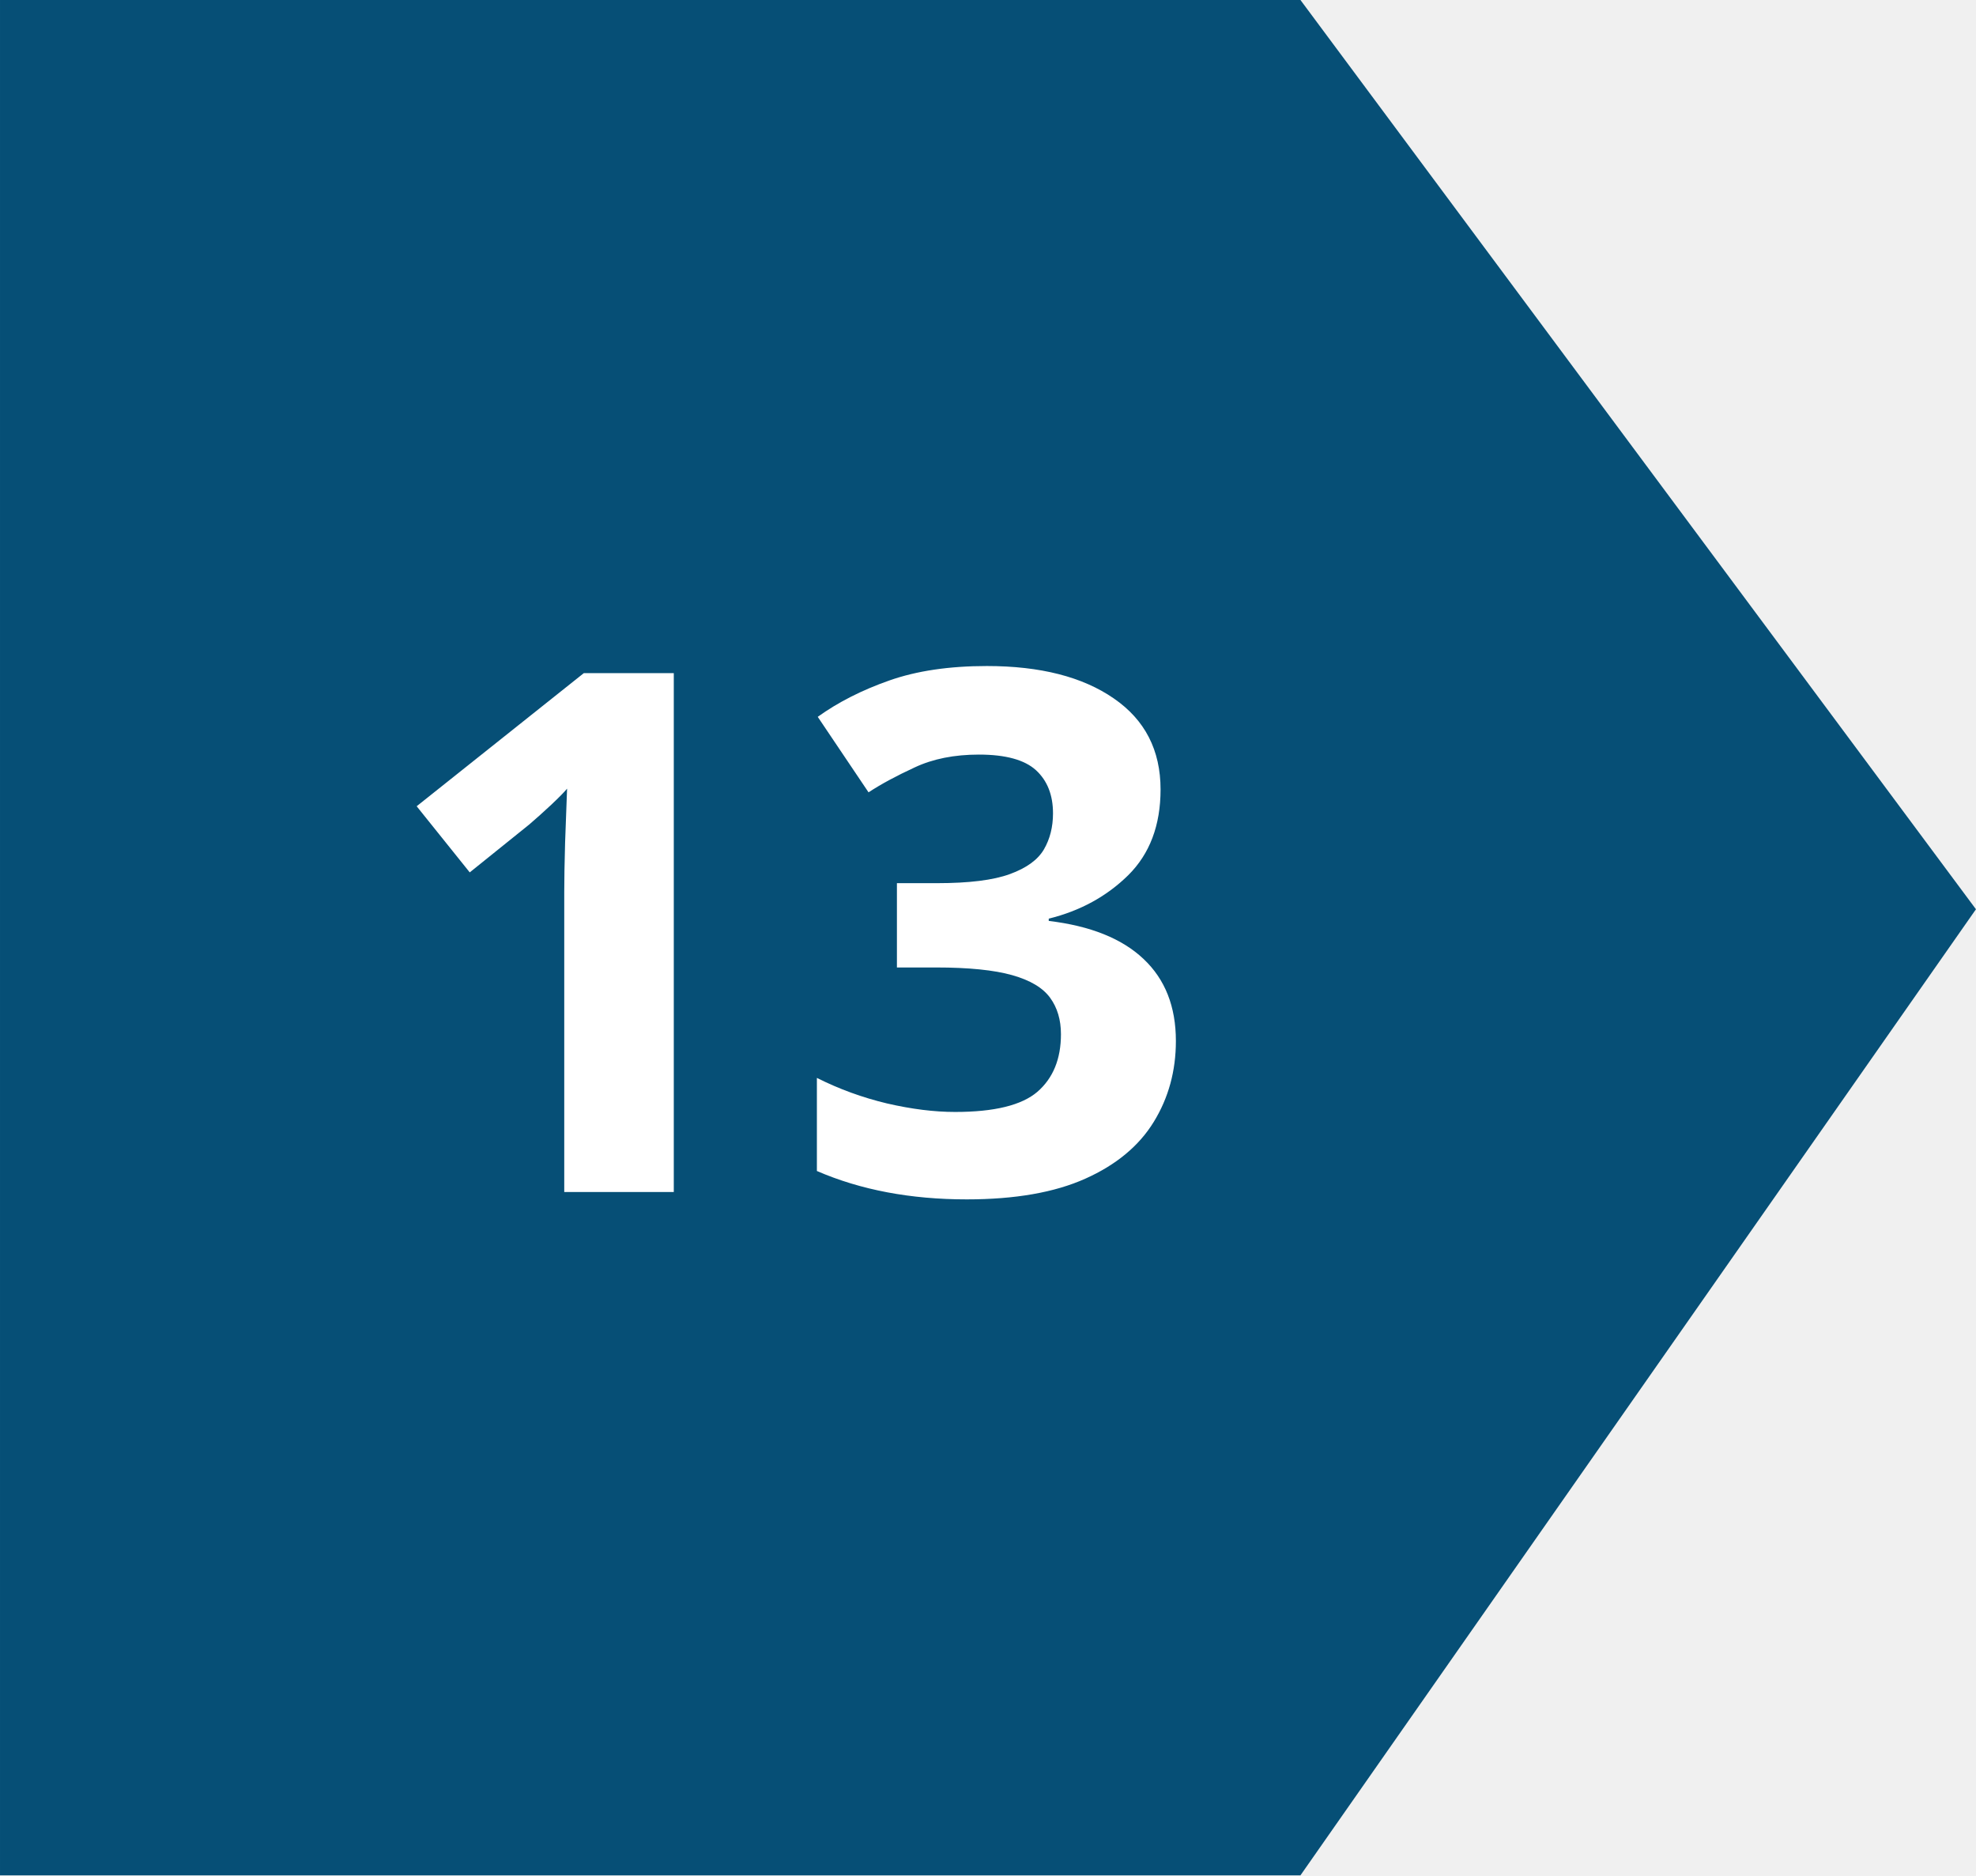
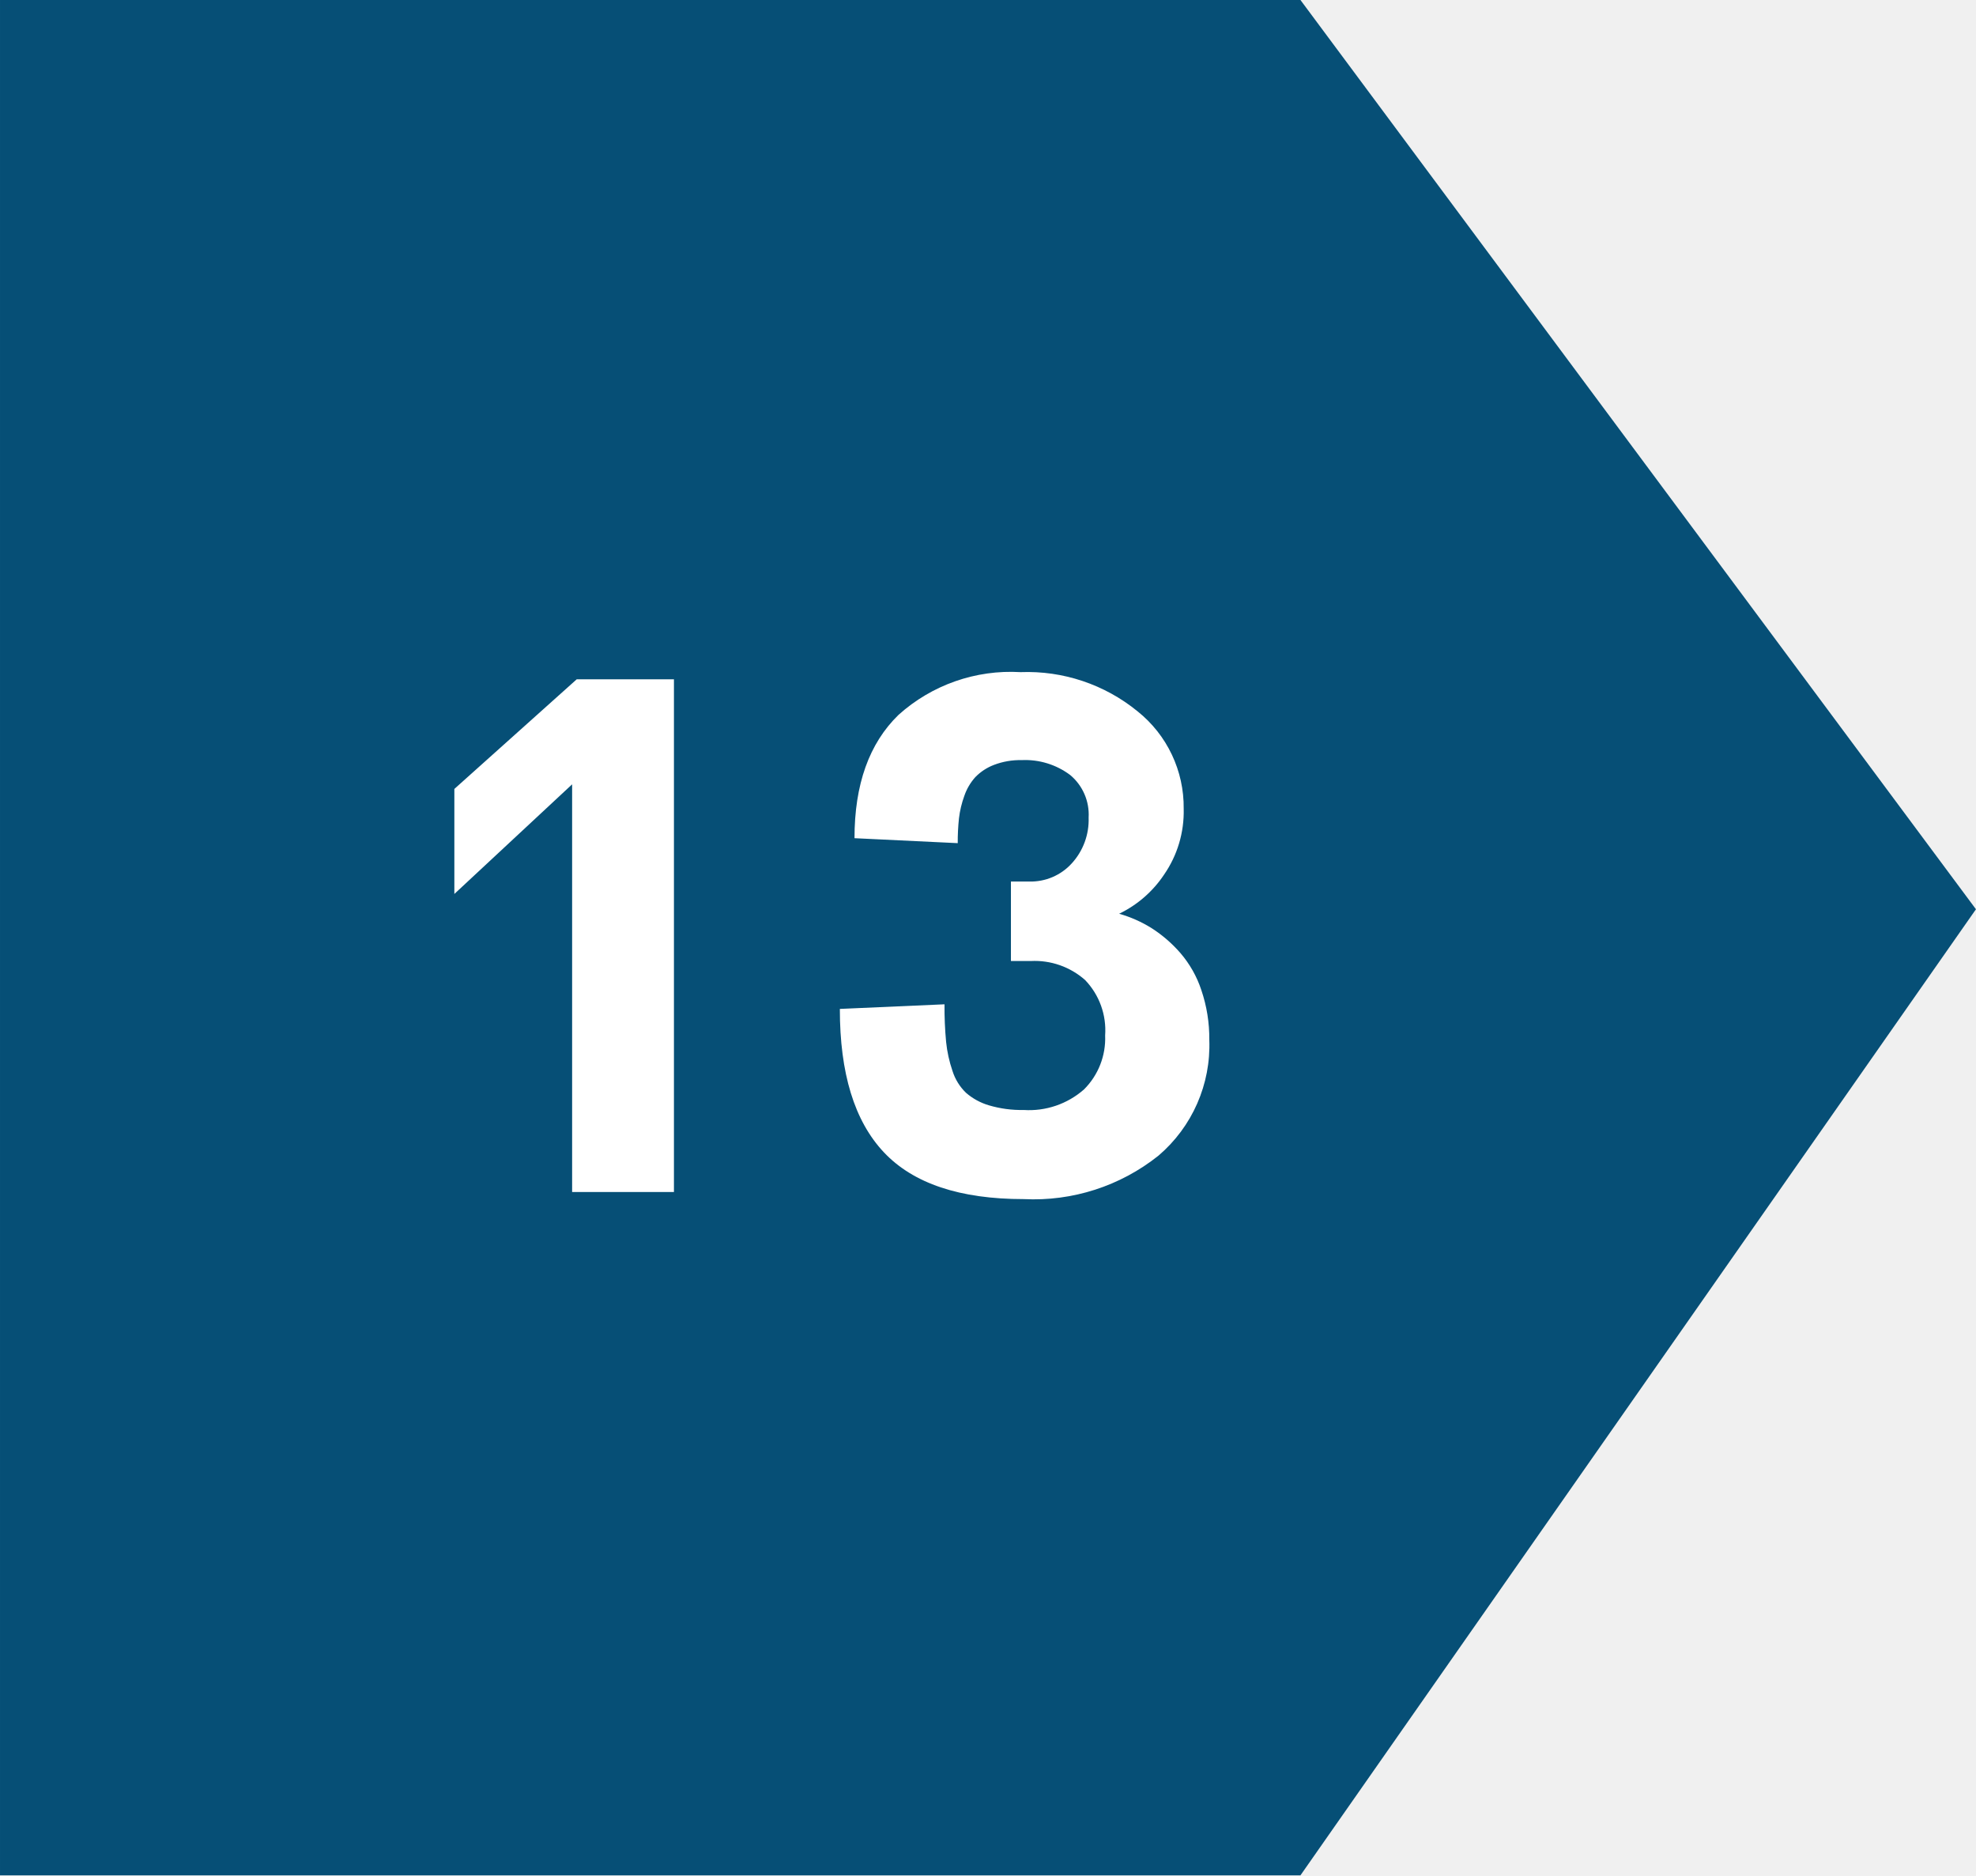
<svg xmlns="http://www.w3.org/2000/svg" width="108.795" height="103.233" viewBox="0 0 108.795 103.233">
  <g id="Grupo_11915" data-name="Grupo 11915" transform="translate(-347.418 -2322.384)">
    <path id="Trazado_12403" data-name="Trazado 12403" d="M-1875.37,363.37h71.6l37.192,50.053-37.192,53.181h-71.6Z" transform="translate(2222.788 1959.013)" fill="#064f76" />
-     <text id="_13_" data-name="13 " transform="translate(368 2349)" fill="#fff" font-size="40" font-family="CerebriSans-Bold, Cerebri Sans" font-weight="700">
-       <tspan x="0" y="39">13</tspan>
-     </text>
+     <path id="Trazado_14742" data-name="Trazado 14742" d="M11.172,10.777h5.352V39H10.918V16.559L4.434,22.594V16.813ZM35.781,39.391q-5.273,0-7.7-2.578t-2.422-7.891l5.762-.254a20.4,20.4,0,0,0,.088,2.07,7.156,7.156,0,0,0,.352,1.6,2.866,2.866,0,0,0,.742,1.2,3.372,3.372,0,0,0,1.27.693,6.274,6.274,0,0,0,1.9.254,4.576,4.576,0,0,0,3.33-1.133,3.96,3.96,0,0,0,1.162-2.969A3.992,3.992,0,0,0,39.16,27.33a4.19,4.19,0,0,0-2.988-1.045H35.078V21.91h1.016a3.054,3.054,0,0,0,2.334-1,3.552,3.552,0,0,0,.928-2.52,2.839,2.839,0,0,0-1.016-2.344,4.129,4.129,0,0,0-2.676-.82,4.01,4.01,0,0,0-1.523.264,2.841,2.841,0,0,0-1.025.674A2.98,2.98,0,0,0,32.51,17.2a5.44,5.44,0,0,0-.293,1.23,12.287,12.287,0,0,0-.068,1.367l-5.684-.273q0-4.434,2.422-6.787a9.235,9.235,0,0,1,6.719-2.354,9.6,9.6,0,0,1,6.445,2.158,6.759,6.759,0,0,1,2.539,5.361,6.1,6.1,0,0,1-1.084,3.633,6.206,6.206,0,0,1-2.471,2.148,6.955,6.955,0,0,1,1.8.8A7.366,7.366,0,0,1,44.4,25.836a6.014,6.014,0,0,1,1.162,2.051A8.252,8.252,0,0,1,46,30.621,7.976,7.976,0,0,1,43.2,37,11.017,11.017,0,0,1,35.781,39.391Z" transform="translate(368 2349)" fill="#fff" />
  </g>
</svg>
